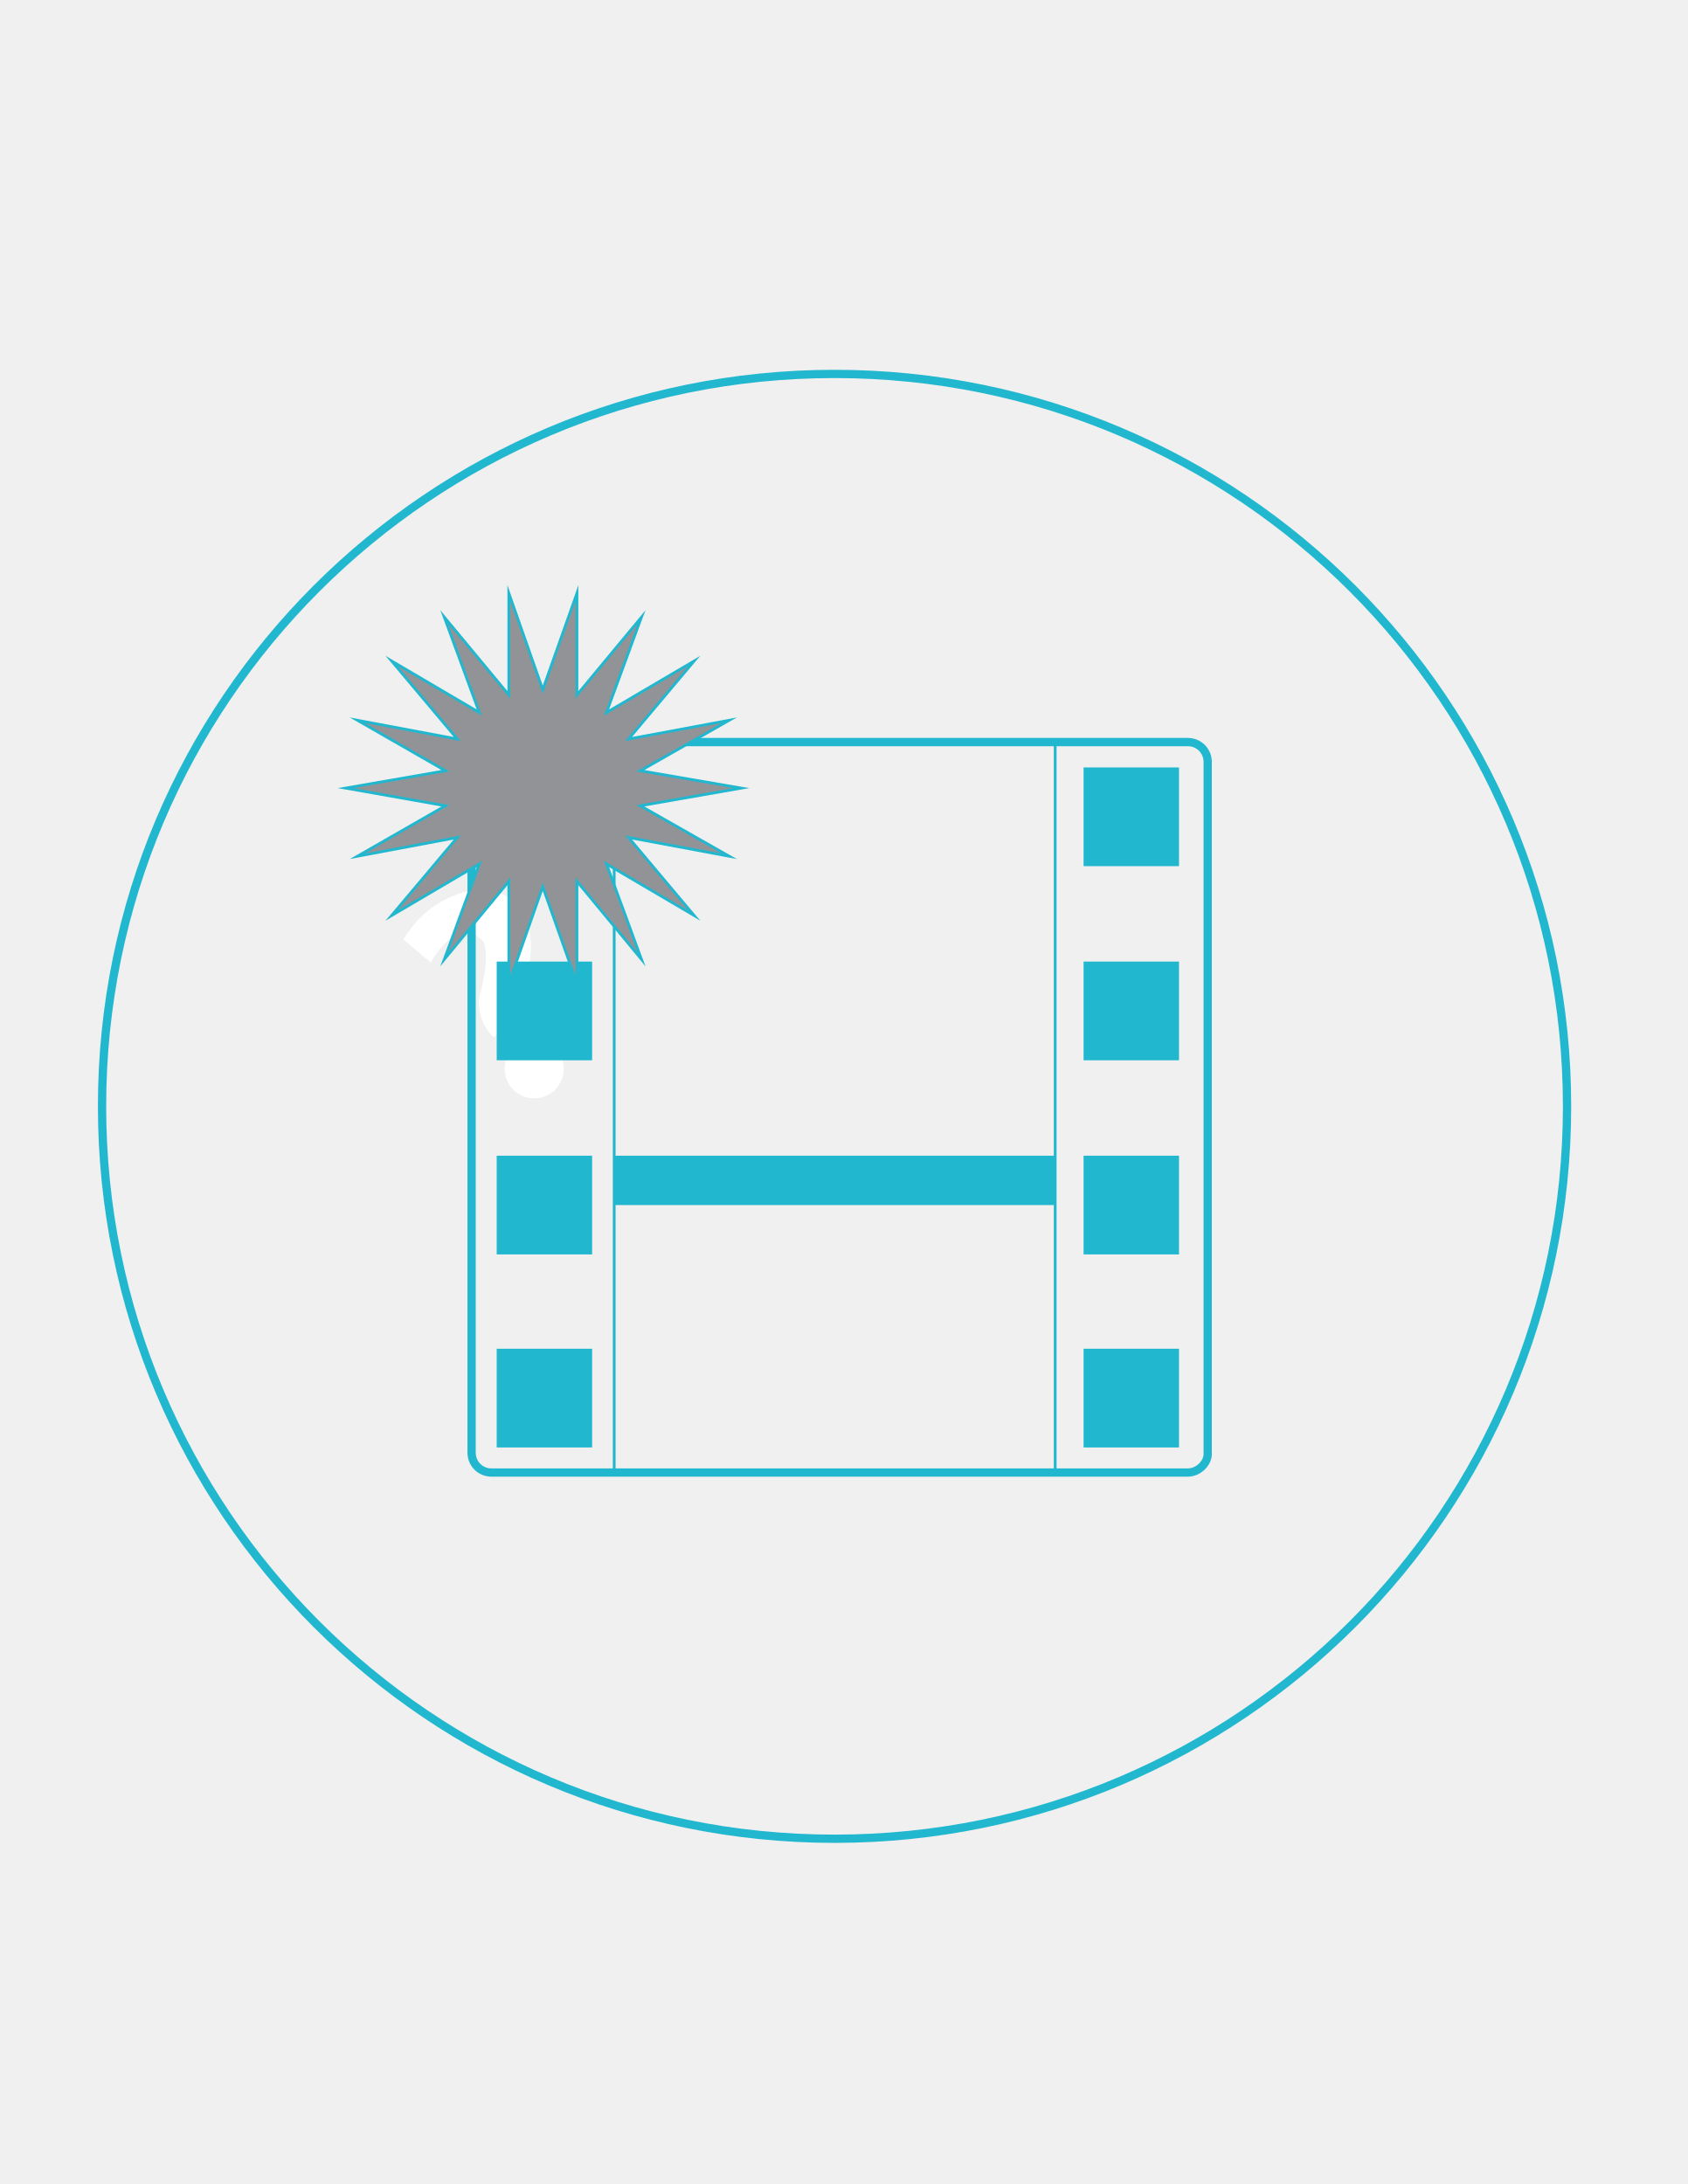
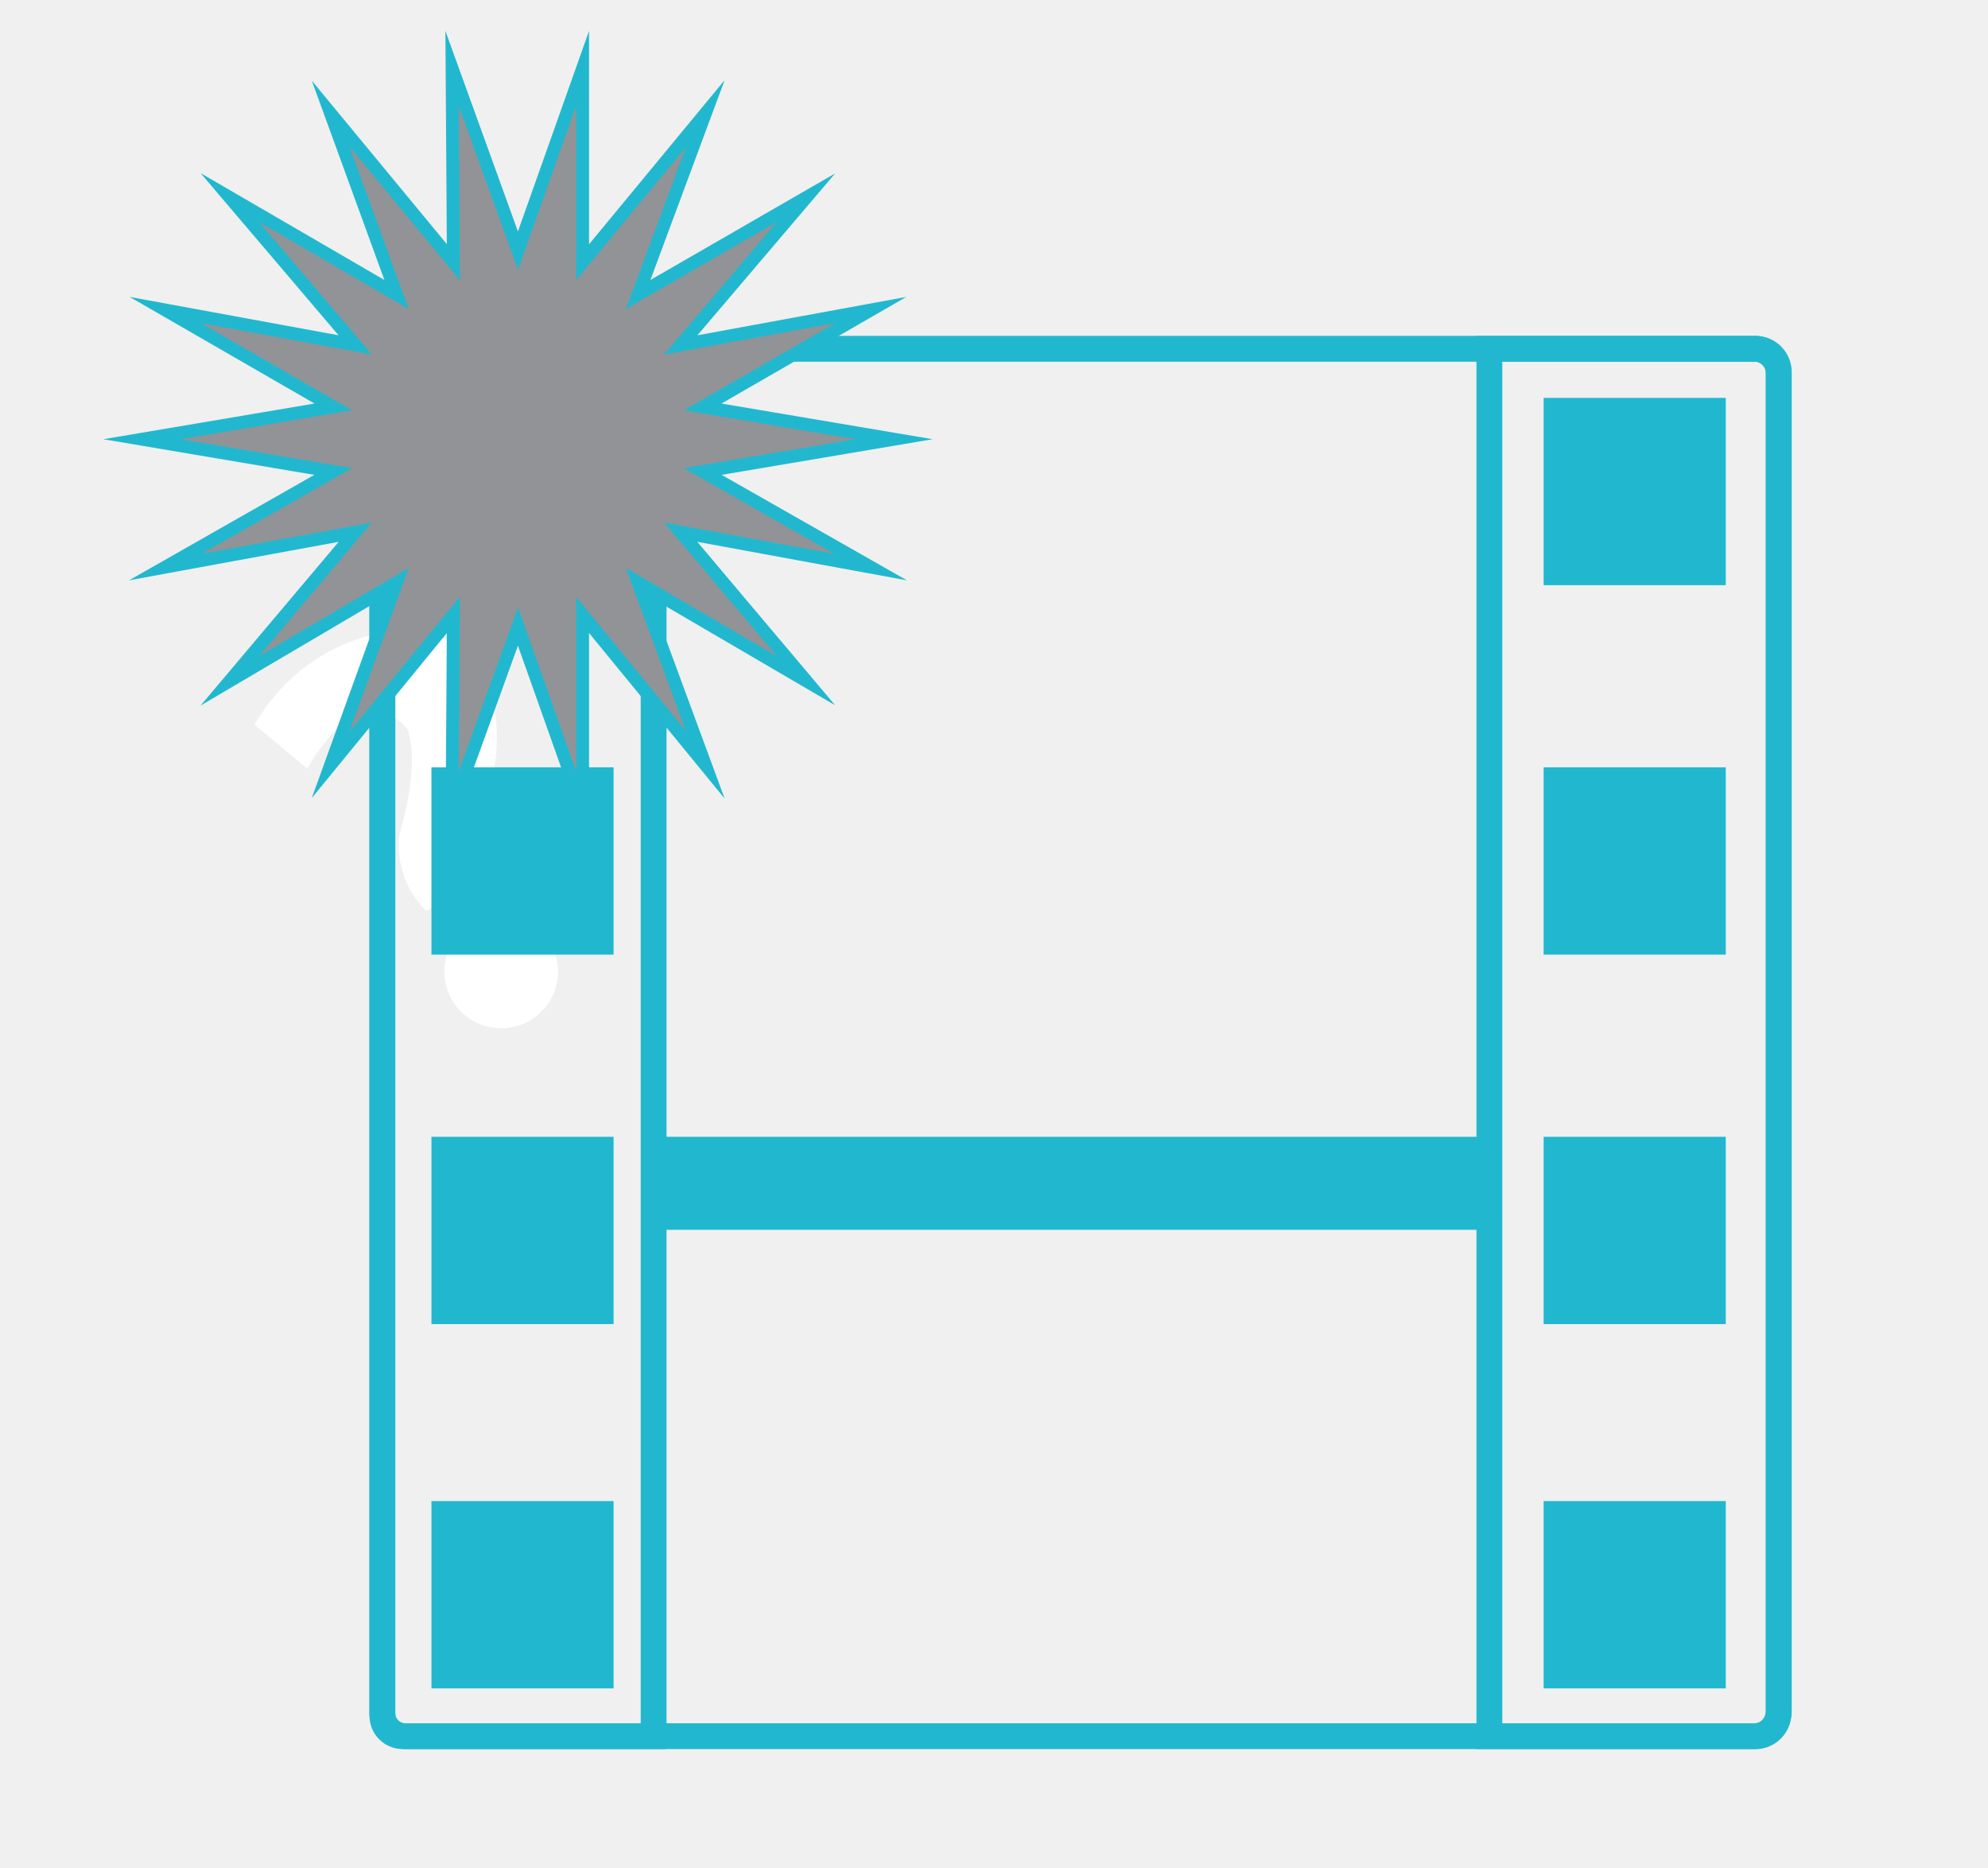
- <svg xmlns="http://www.w3.org/2000/svg" version="1.1" id="Layer_1" x="0px" y="0px" viewBox="0 0 612 792" enable-background="new 0 0 612 792" xml:space="preserve">
-   <path fill="#FFFFFF" d="M146.3,340.7l9.9,8.4c0,0,9.5-18.3,19.1-7.6c0,0,2.8,4.8-1.6,20.3c0,0-1.2,8,5.2,14.3l12.7-6.8  c0,0-5.6-8.4,0-18.3c0,0,6.4-24.3-15.1-28.6C177.4,322,157.5,321.6,146.3,340.7z" />
-   <circle fill="#FFFFFF" cx="193.7" cy="387.6" r="10.7" />
-   <path fill="none" stroke="#21B8CF" stroke-width="3" stroke-miterlimit="10" d="M430.7,534H178.2c-4,0-7.2-3.2-7.2-7.2V276.3  c0-4,3.2-7.2,7.2-7.2h252.5c4,0,7.2,3.2,7.2,7.2v250.5C438.2,530.4,434.6,534,430.7,534z" />
-   <path fill="none" stroke="#21B8CF" stroke-miterlimit="10" d="M222.7,534h-45.3c-3.6,0-6.4-2.8-6.4-6.4V275.1c0-3.6,2.8-6.4,6.4-6.4  h45.3V534z" />
-   <path fill="none" stroke="#21B8CF" stroke-miterlimit="10" d="M430.3,534h-47.7V268.7h47.7c4.4,0,7.6,3.6,7.6,7.6V526  C438.2,530.4,434.6,534,430.3,534z" />
-   <rect x="180.1" y="278.3" fill="#21B8CF" width="34.6" height="35.8" />
-   <rect x="180.1" y="348.7" fill="#21B8CF" width="34.6" height="35.8" />
-   <rect x="180.1" y="419.1" fill="#21B8CF" width="34.6" height="35.8" />
-   <rect x="180.1" y="489.1" fill="#21B8CF" width="34.6" height="35.8" />
-   <rect x="392.9" y="278.3" fill="#21B8CF" width="34.6" height="35.8" />
-   <rect x="392.9" y="348.7" fill="#21B8CF" width="34.6" height="35.8" />
-   <rect x="392.9" y="419.1" fill="#21B8CF" width="34.6" height="35.8" />
-   <rect x="392.9" y="489.1" fill="#21B8CF" width="34.6" height="35.8" />
-   <rect x="222.7" y="419.1" fill="#21B8CF" width="159.9" height="17.9" />
-   <circle fill="none" stroke="#21B8CF" stroke-width="3" stroke-miterlimit="10" cx="302.6" cy="401.2" r="265.6" />
-   <polygon fill="#919396" stroke="#21B8CF" stroke-miterlimit="10" points="196.8,250.1 209.2,215.1 209.2,252 232.6,223.8   219.9,258.4 251.7,239.7 227.9,268 264.4,261.2 232.2,279.5 268.8,285.8 232.2,292.2 264.4,310.5 227.9,303.7 251.7,332   219.9,313.3 232.6,347.9 209.2,319.6 209.2,356.6 196.8,321.6 184.5,356.6 184.5,319.6 161.1,347.9 173.8,313.3 142,332   165.8,303.7 129.6,310.5 161.5,292.2 125.3,285.8 161.5,279.5 129.6,261.2 165.8,268 142,239.7 173.8,258.4 161.1,223.8 184.5,252   184.5,215.1 " />
+ <svg xmlns="http://www.w3.org/2000/svg" version="1.1" id="Layer_1" x="0px" y="0px" viewBox="0 0 153.9 144.6" enable-background="new 0 0 153.9 144.6" xml:space="preserve">
+   <path fill="#FFFFFF" d="M19.7,56.1l4.1,3.4c0,0,3.9-7.5,7.7-3.1c0,0,1.2,2-0.6,8.3c0,0-0.5,3.3,2.1,5.8l5.2-2.8c0,0-2.3-3.4-0.1-7.4  c0,0,2.6-9.9-6.1-11.6C32.1,48.7,24.2,48.4,19.7,56.1z" />
+   <circle fill="#FFFFFF" cx="38.8" cy="75.2" r="4.4" />
+   <path fill="none" stroke="#21B8CF" stroke-width="2" stroke-miterlimit="10" d="M135.9,134.4H31.4c-1,0-1.8-0.8-1.8-1.8V28.8  c0-1,0.8-1.8,1.8-1.8h104.5c1,0,1.8,0.8,1.8,1.8v103.7C137.7,133.6,136.9,134.4,135.9,134.4z" />
+   <path fill="none" stroke="#21B8CF" stroke-width="2" stroke-miterlimit="10" d="M50.6,134.4H31.2c-0.9,0-1.6-0.7-1.6-1.6V28.6  c0-0.9,0.7-1.6,1.6-1.6h19.4V134.4z" />
+   <path fill="none" stroke="#21B8CF" stroke-width="2" stroke-miterlimit="10" d="M135.8,134.4h-20.5V27h20.5c1.1,0,1.9,0.9,1.9,1.9  v103.5C137.7,133.5,136.9,134.4,135.8,134.4z" />
+   <rect x="33.4" y="30.8" fill="#21B8CF" width="14.1" height="14.5" />
+   <rect x="33.4" y="59.4" fill="#21B8CF" width="14.1" height="14.5" />
+   <rect x="33.4" y="88" fill="#21B8CF" width="14.1" height="14.5" />
+   <rect x="33.4" y="116.2" fill="#21B8CF" width="14.1" height="14.5" />
+   <rect x="119.5" y="30.8" fill="#21B8CF" width="14.1" height="14.5" />
+   <rect x="119.5" y="59.4" fill="#21B8CF" width="14.1" height="14.5" />
+   <rect x="119.5" y="88" fill="#21B8CF" width="14.1" height="14.5" />
+   <rect x="119.5" y="116.2" fill="#21B8CF" width="14.1" height="14.5" />
+   <rect x="50.6" y="88" fill="#21B8CF" width="64.7" height="7.2" />
+   <polygon fill="#919396" stroke="#21B8CF" stroke-miterlimit="10" points="40.1,19.4 45.1,5.3 45.1,20.3 54.6,8.8 49.4,22.8   62.4,15.3 52.7,26.7 67.4,24 54.4,31.5 69.2,34 54.4,36.5 67.4,43.9 52.7,41.2 62.4,52.7 49.4,45.1 54.6,59.2 45.1,47.6 45.1,62.6   40.1,48.5 35,62.6 35.1,47.6 25.6,59.2 30.7,45.1 17.8,52.7 27.5,41.2 12.8,43.9 25.8,36.5 11,34 25.8,31.5 12.8,24 27.5,26.7   17.8,15.3 30.7,22.8 25.6,8.8 35.1,20.3 35,5.3 " />
</svg>
